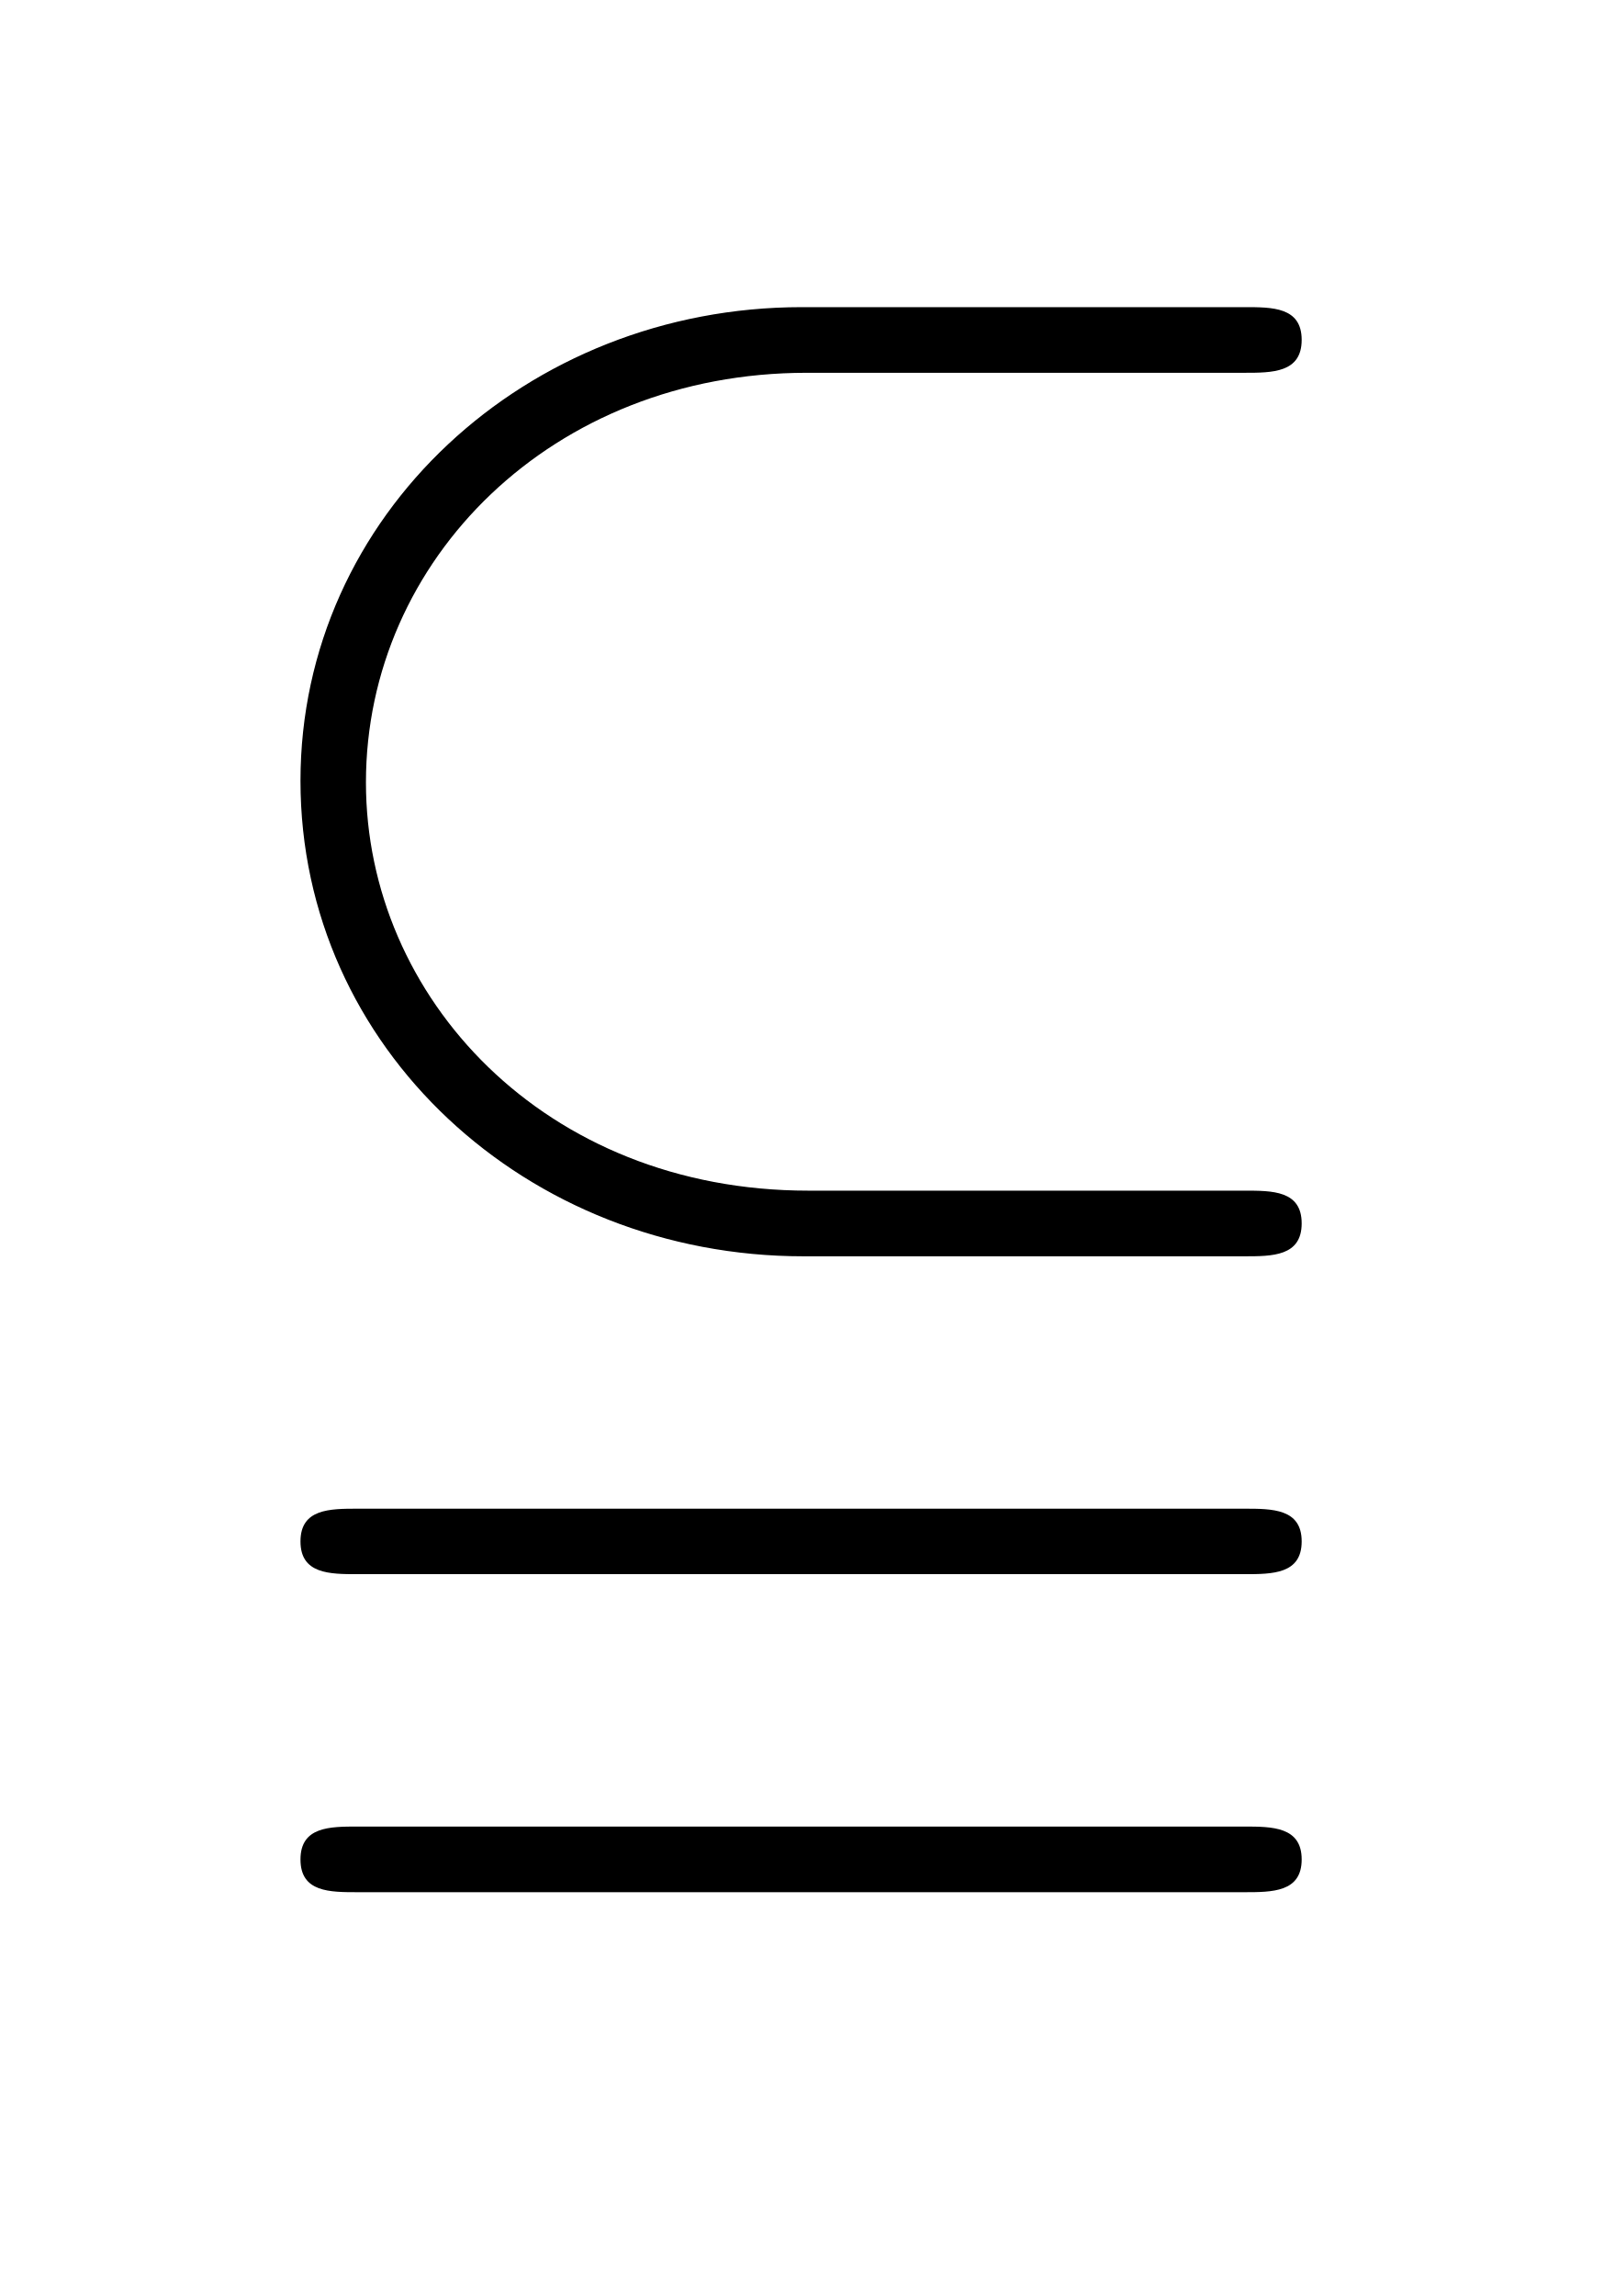
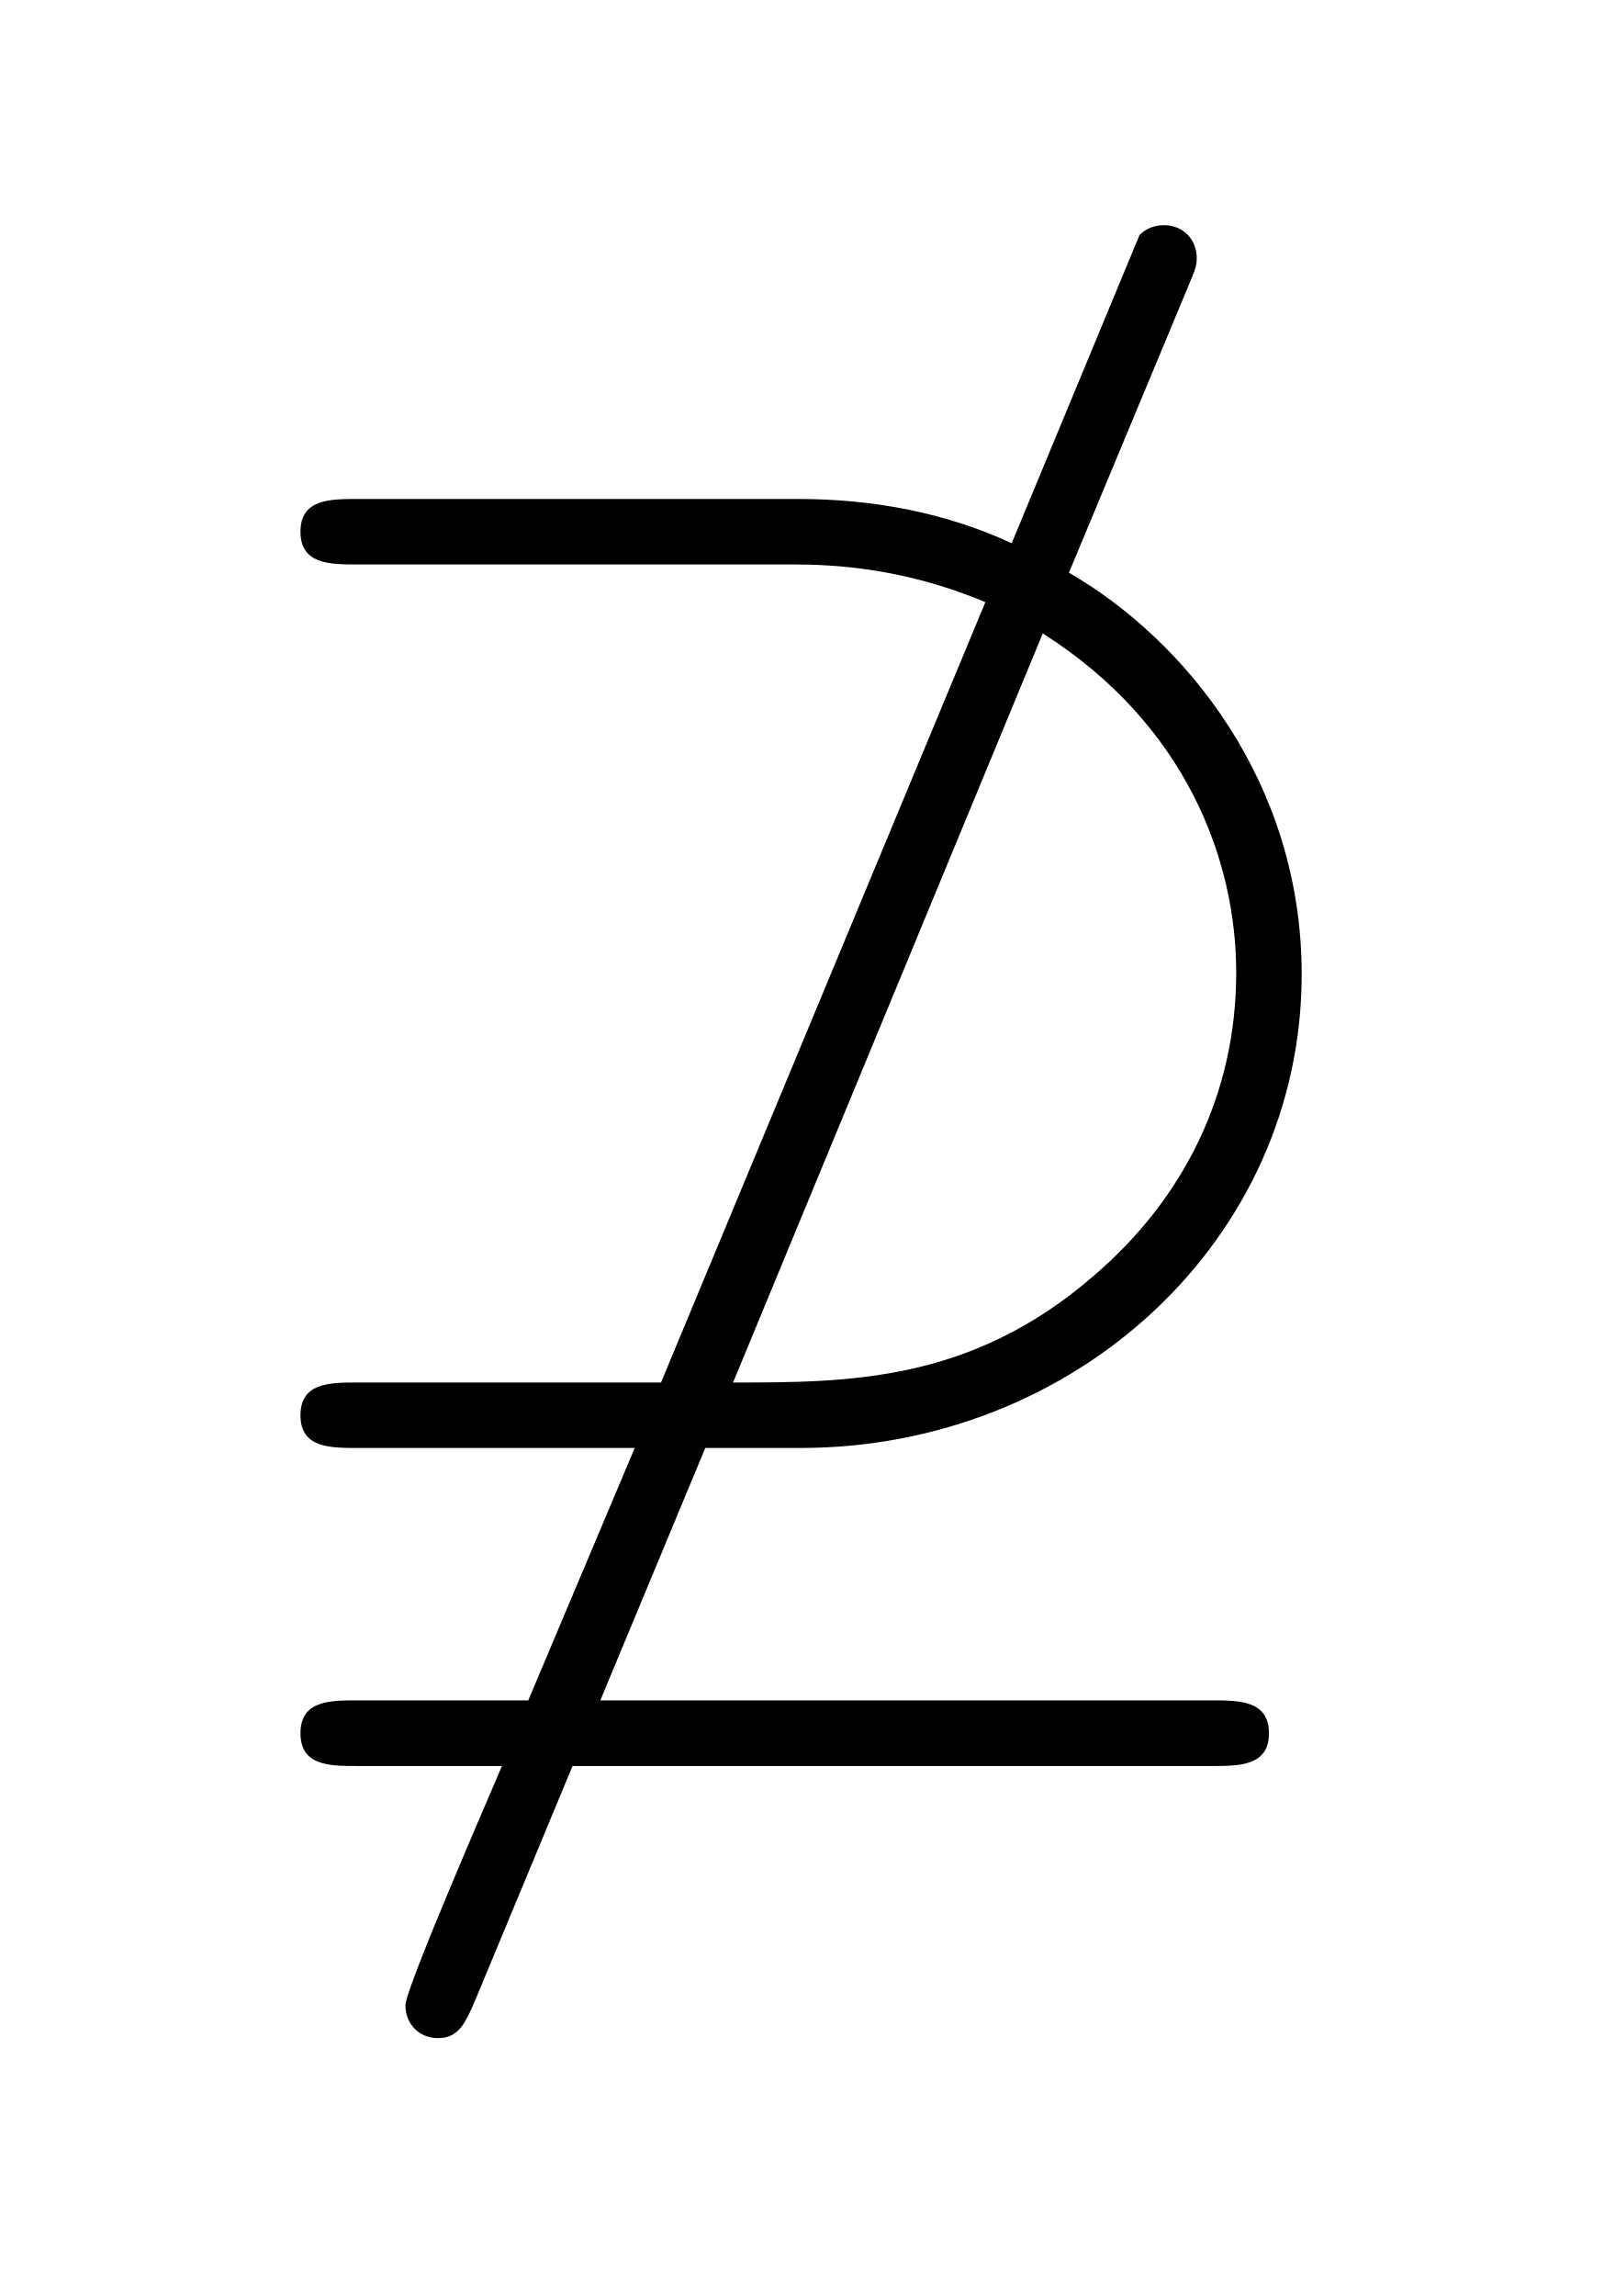
<svg xmlns="http://www.w3.org/2000/svg" xmlns:xlink="http://www.w3.org/1999/xlink" version="1.1" viewBox="-165.1 -165.1 22.354 32">
  <defs>
-     <path id="g0-106" d="M3.915-2.132C2.311-2.132 1.225-3.308 1.225-4.613C1.225-5.968 2.361-7.103 3.905-7.103H6.565C6.735-7.103 6.914-7.103 6.914-7.303S6.735-7.502 6.565-7.502H3.875C2.202-7.502 .827-6.237 .827-4.623C.827-2.999 2.202-1.733 3.885-1.733H6.565C6.735-1.733 6.914-1.733 6.914-1.933S6.735-2.132 6.565-2.132H3.915ZM1.176 1.733C1.006 1.733 .827 1.733 .827 1.933S1.006 2.132 1.176 2.132H6.565C6.735 2.132 6.914 2.132 6.914 1.933S6.735 1.733 6.565 1.733H1.176ZM1.176-.199C1.006-.199 .827-.199 .827 0S1.006 .199 1.176 .199H6.565C6.735 .199 6.914 .199 6.914 0S6.735-.199 6.565-.199H1.176Z" />
+     <path id="g0-43" d="M6.217-7.611C6.267-7.731 6.276-7.751 6.276-7.801C6.276-7.91 6.197-8 6.077-8C6.017-8 5.968-7.98 5.928-7.94L5.151-6.067C4.742-6.257 4.294-6.336 3.856-6.336H1.176C1.006-6.336 .827-6.336 .827-6.137S1.006-5.938 1.176-5.938H3.826C4.065-5.938 4.493-5.918 4.991-5.709L3.019-.966H1.176C1.006-.966 .827-.966 .827-.767S1.006-.568 1.176-.568H2.859L2.212 .966H1.176C1.006 .966 .827 .966 .827 1.166S1.006 1.365 1.176 1.365H2.052C1.963 1.574 1.465 2.72 1.465 2.819C1.465 2.929 1.544 3.019 1.664 3.019C1.793 3.019 1.833 2.919 1.893 2.78L2.481 1.365H6.366C6.535 1.365 6.715 1.365 6.715 1.166S6.535 .966 6.366 .966H2.65L3.288-.568H3.866C5.539-.568 6.914-1.833 6.914-3.447C6.914-4.613 6.207-5.479 5.499-5.888L6.217-7.611ZM5.34-5.519C6.217-4.961 6.516-4.134 6.516-3.457C6.516-2.72 6.197-2.082 5.649-1.614C4.902-.966 4.154-.966 3.457-.966L5.34-5.519Z" />
  </defs>
  <g id="page1" transform="scale(2.293061)">
-     <use x="-71" y="-62.631" xlink:href="#g0-106" />
+     <use x="-71" y="-62.631" xlink:href="#g0-43" />
  </g>
</svg>
